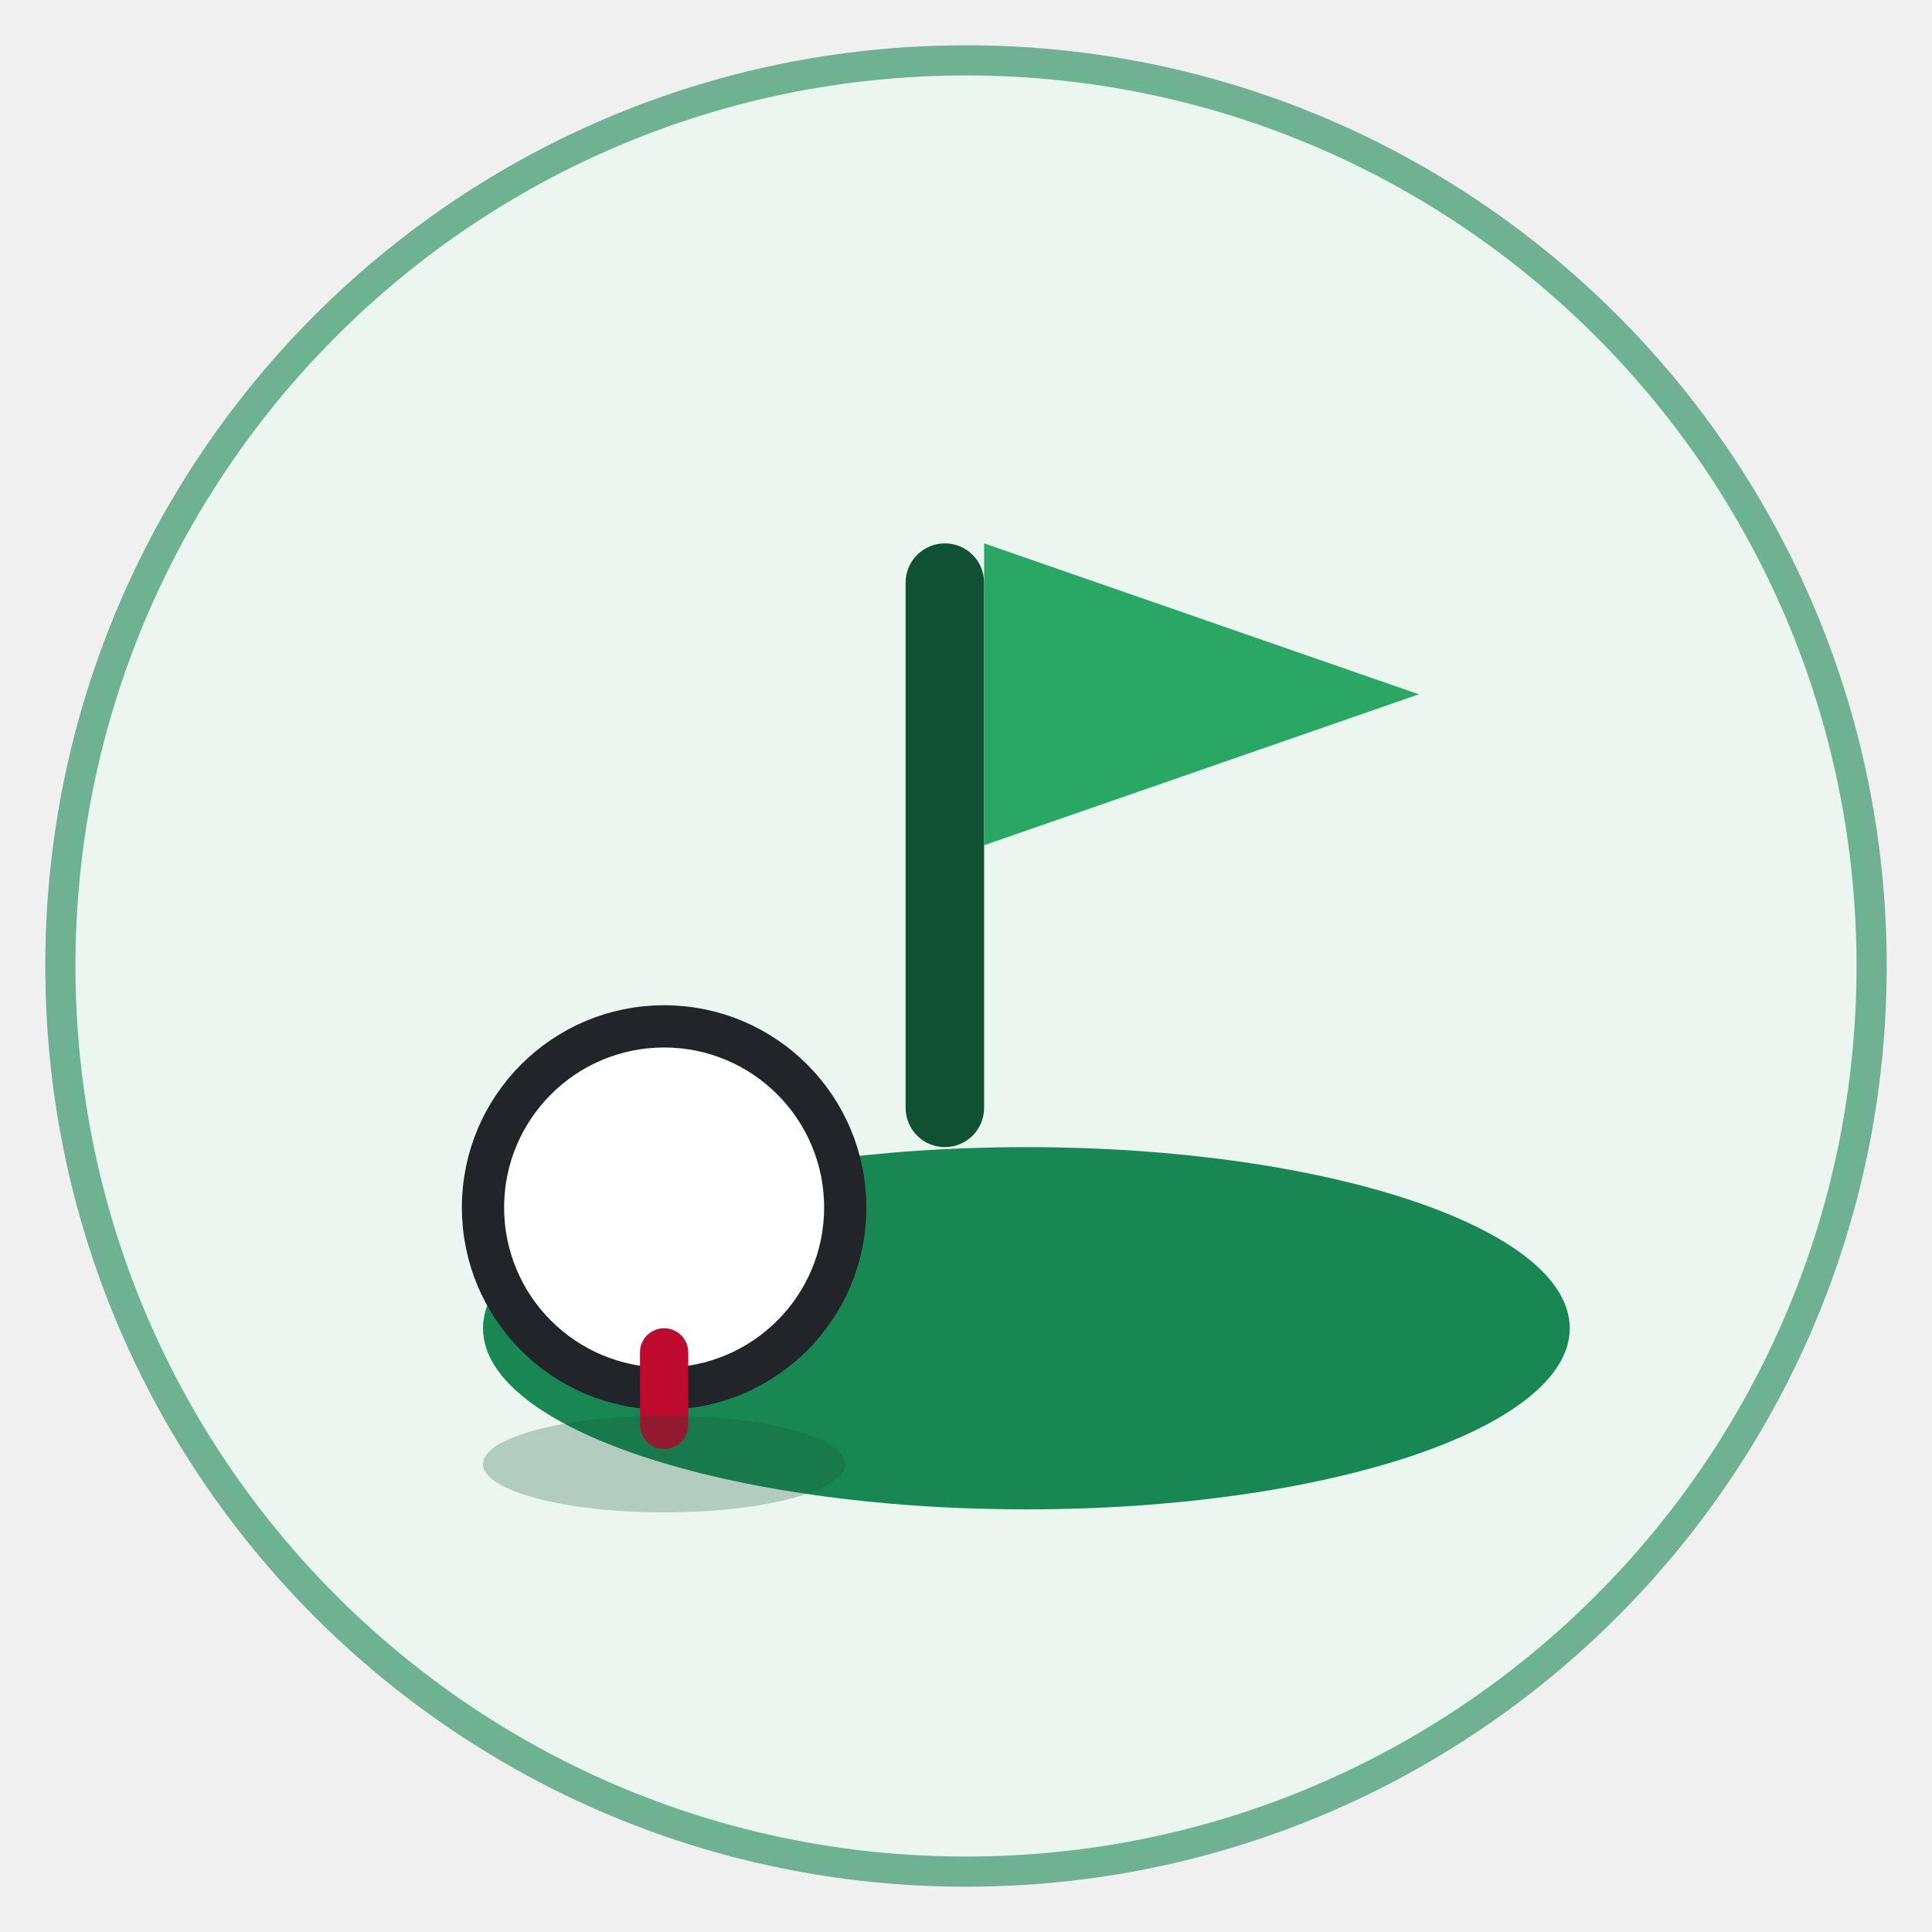
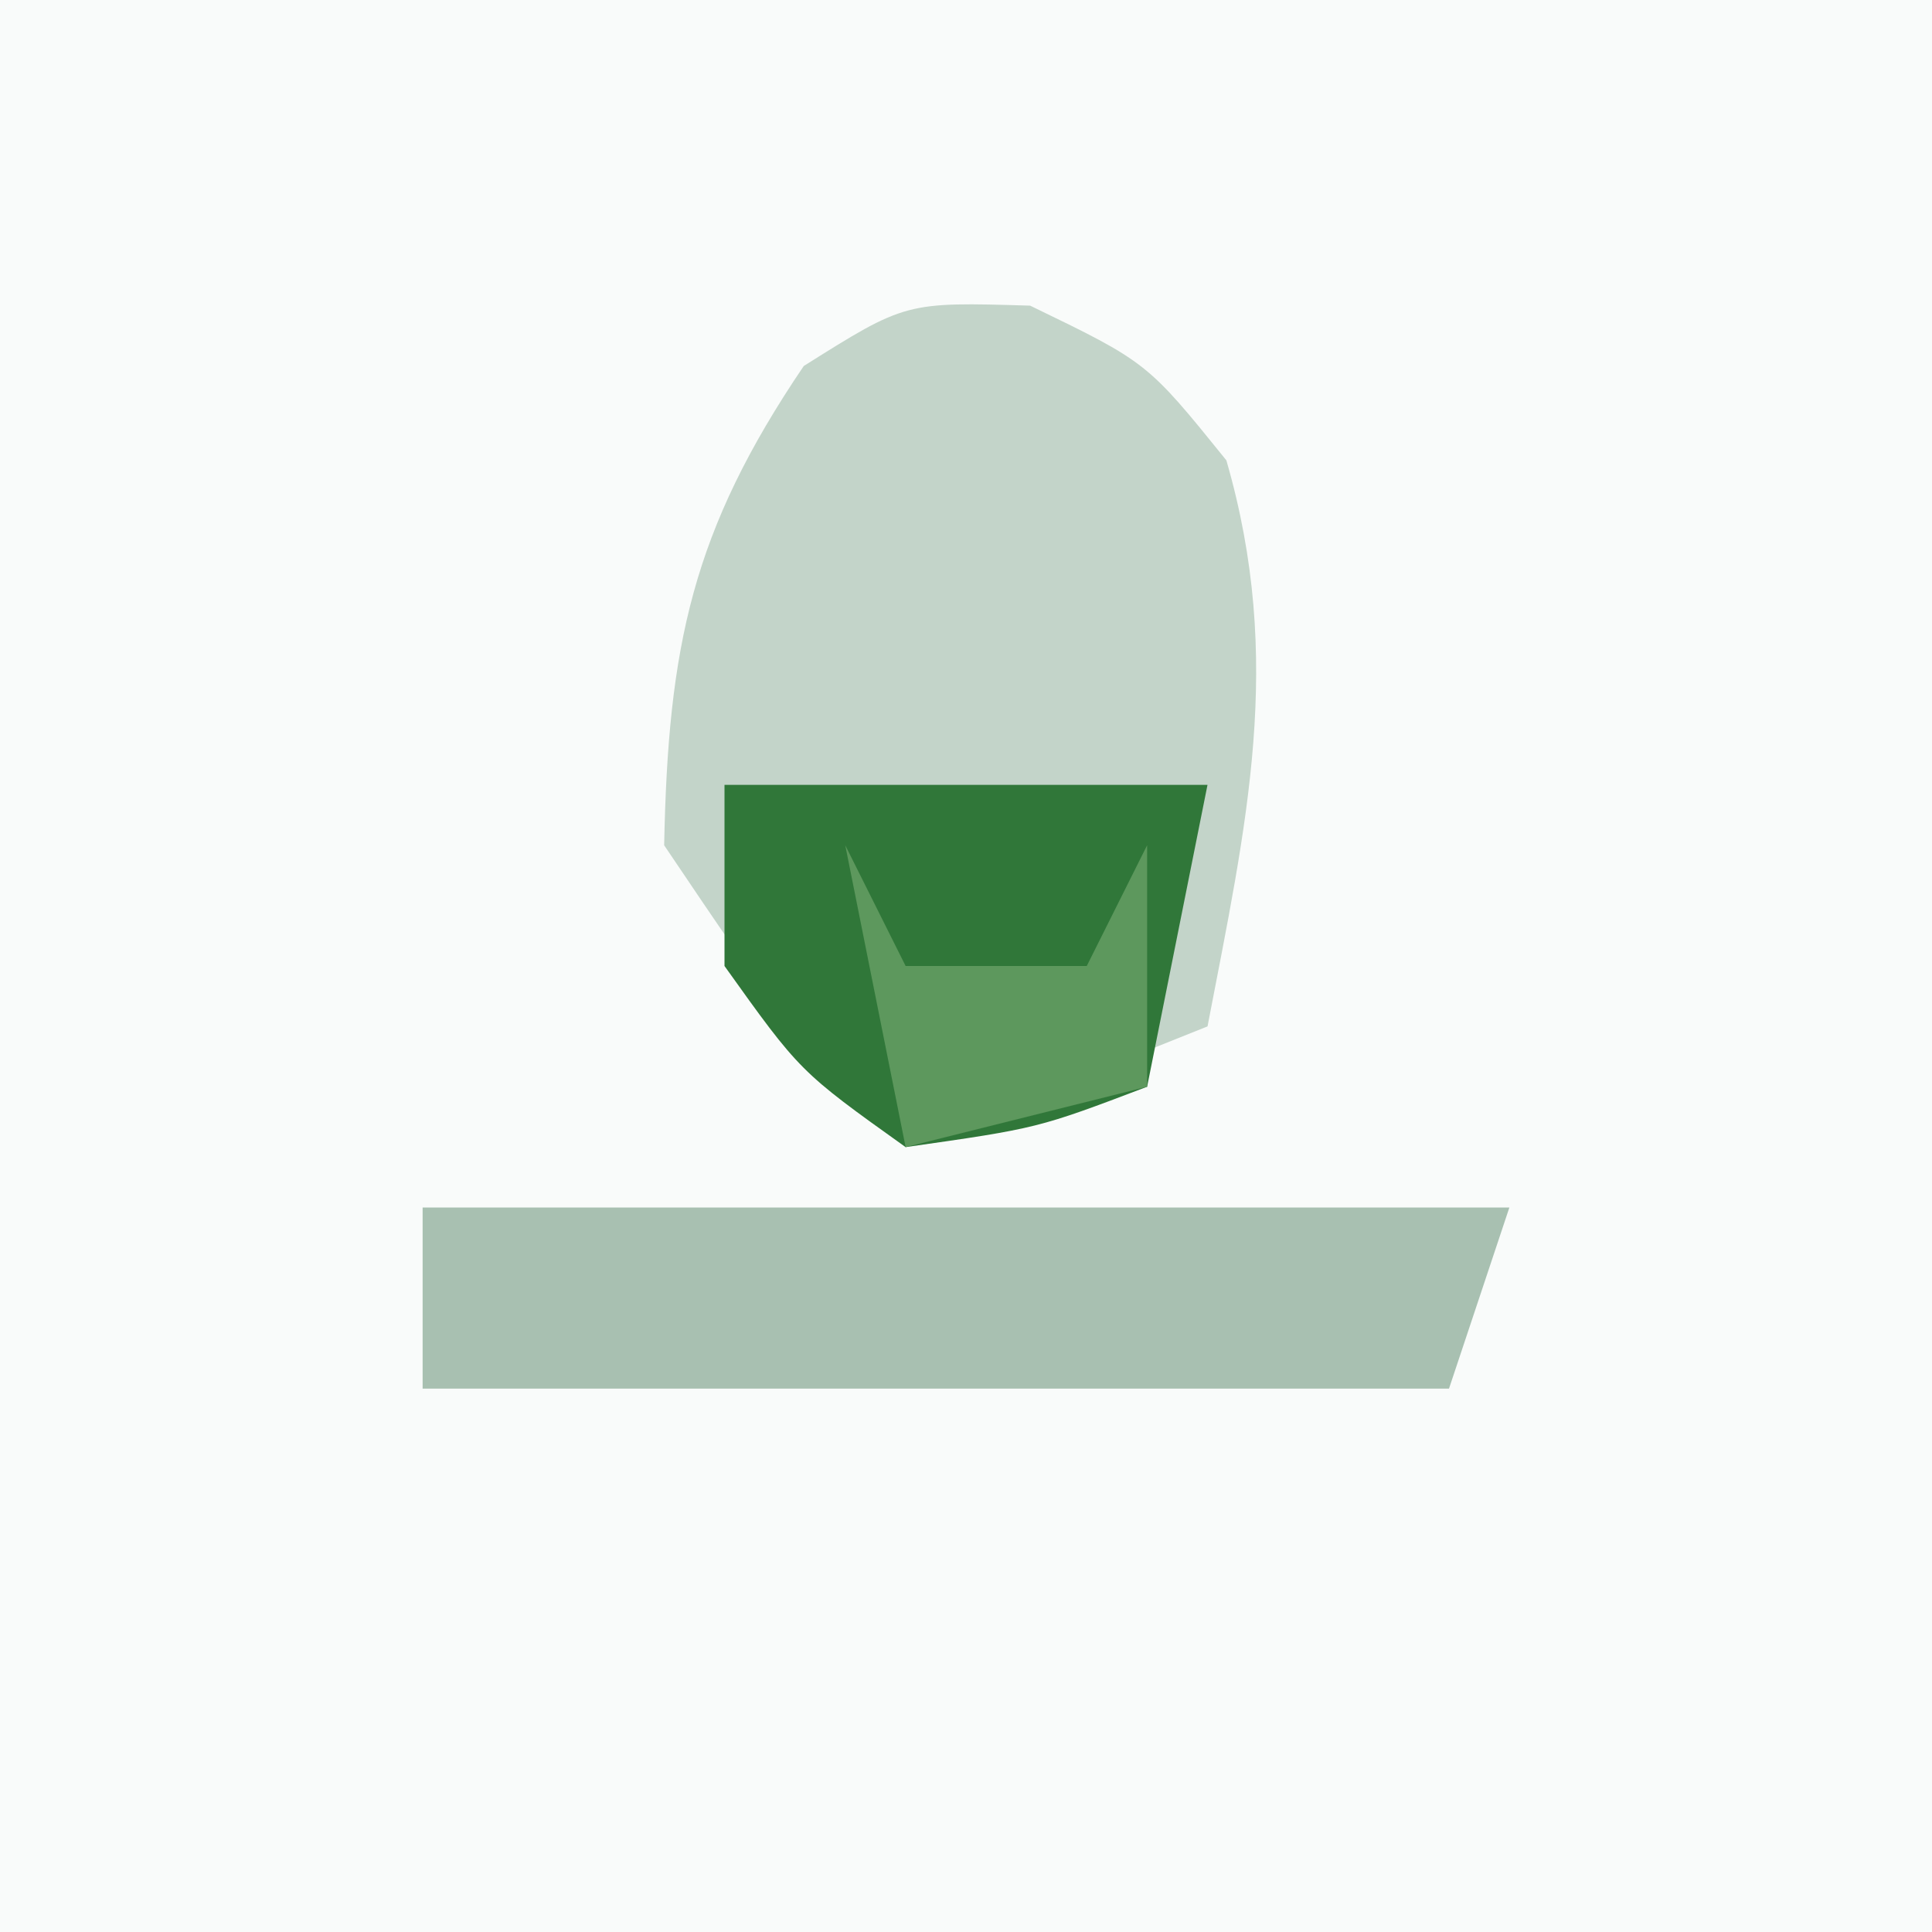
- <svg xmlns="http://www.w3.org/2000/svg" viewBox="0 0 64 64">
-   <circle cx="32" cy="32" r="30" fill="#eaf6ef" />
-   <ellipse cx="34" cy="44" rx="18" ry="6" fill="#198754" />
-   <rect x="30" y="18" width="2.6" height="20" rx="1.3" fill="#0f5132" />
-   <path d="M32.6 18 L32.6 28 L47 23 Z" fill="#2aa764" />
-   <circle cx="22" cy="40" r="6" fill="#ffffff" stroke="#212529" stroke-width="1.4" />
-   <rect x="21.2" y="44" width="1.6" height="4" rx="0.8" fill="#bf0a30" />
-   <ellipse cx="22" cy="48.5" rx="6" ry="1.6" fill="#0f5132" opacity="0.25" />
-   <circle cx="32" cy="32" r="30" fill="none" stroke="#198754" stroke-width="1" opacity="0.6" />
+ <svg xmlns="http://www.w3.org/2000/svg" version="1.1" width="32" height="32">
+   <path d="M0 0 C10.56 0 21.12 0 32 0 C32 10.56 32 21.12 32 32 C21.44 32 10.88 32 0 32 C0 21.44 0 10.88 0 0 Z " fill="#F9FBFA" transform="translate(0,0)" />
+   <path d="M0 0 C1.938 0.938 1.938 0.938 3.25 2.562 C4.211 5.883 3.582 8.584 2.938 11.938 C1.288 12.598 -0.362 13.258 -2.062 13.938 C-4.125 11.812 -4.125 11.812 -6.062 8.938 C-5.997 5.642 -5.599 3.729 -3.75 1 C-2.062 -0.062 -2.062 -0.062 0 0 Z " fill="#C3D4C9" transform="translate(17.0625,5.0625)" />
+   <path d="M0 0 C5.94 0 11.88 0 18 0 C17.67 0.99 17.34 1.98 17 3 C11.39 3 5.78 3 0 3 C0 2.01 0 1.02 0 0 Z " fill="#A8C0B1" transform="translate(7,20)" />
+   <path d="M0 0 C2.64 0 5.28 0 8 0 C7.67 1.65 7.34 3.3 7 5 C5.188 5.688 5.188 5.688 3 6 C1.25 4.75 1.25 4.75 0 3 C0 2.01 0 1.02 0 0 Z " fill="#307739" transform="translate(12,13)" />
+   <path d="M0 0 C0.33 0.66 0.66 1.32 1 2 C1.99 2 2.98 2 4 2 C4.33 1.34 4.66 0.68 5 0 C5 1.32 5 2.64 5 4 C3.68 4.33 2.36 4.66 1 5 C0.67 3.35 0.34 1.7 0 0 Z " fill="#5D985D" transform="translate(14,14)" />
</svg>
